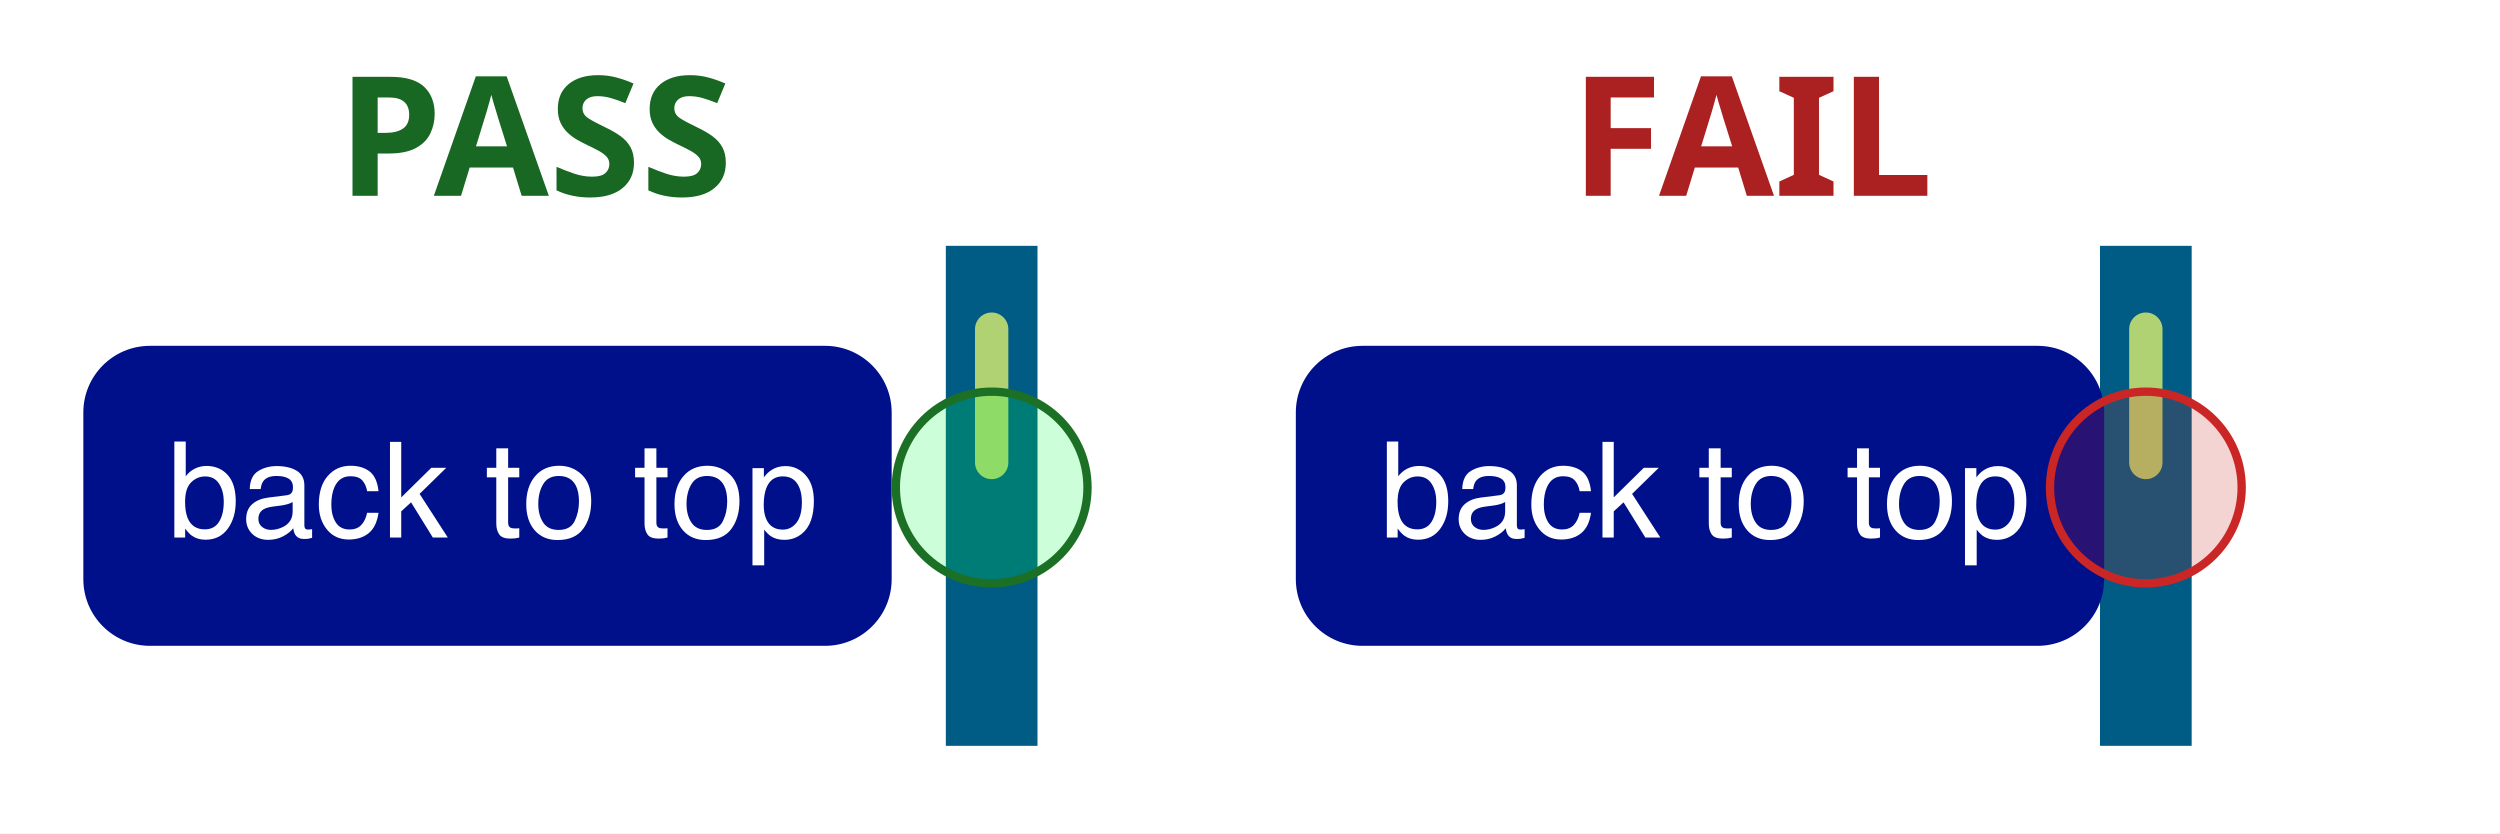
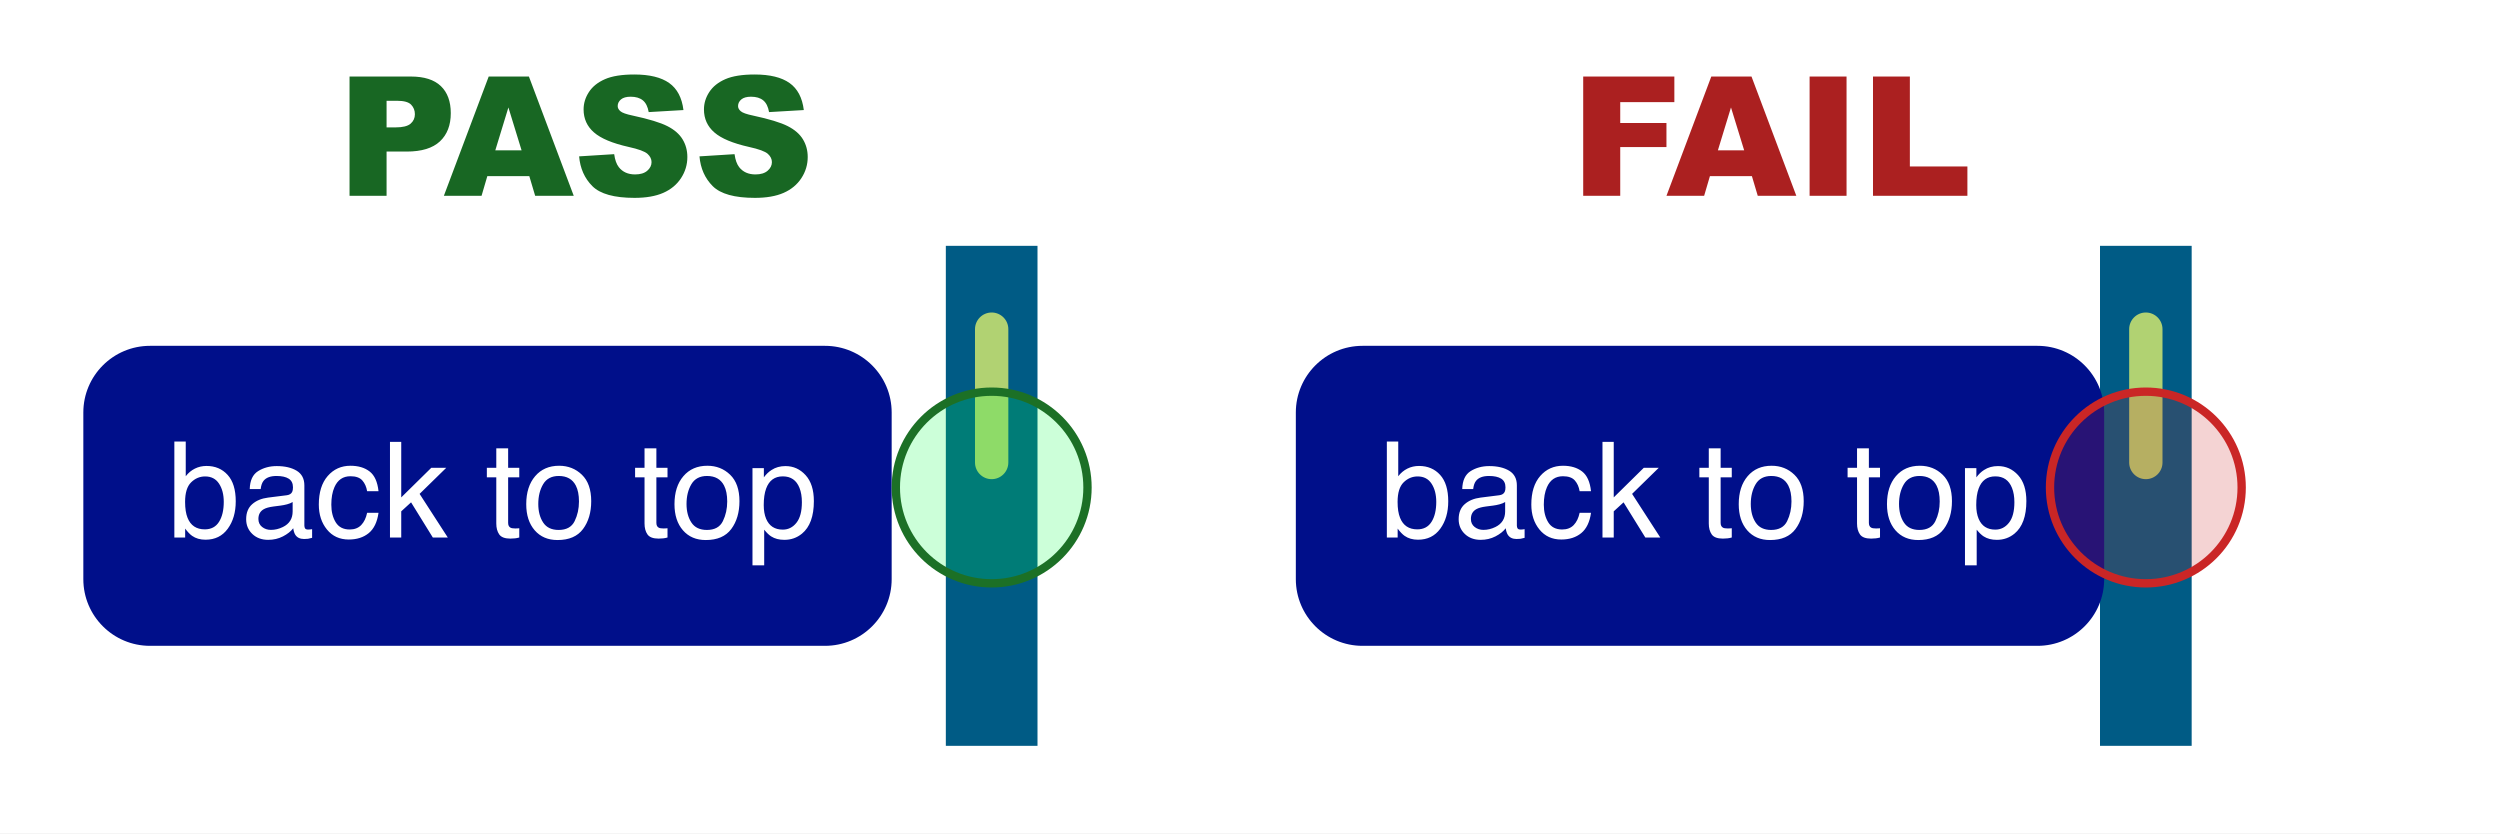
- <svg xmlns="http://www.w3.org/2000/svg" width="1200px" height="400px" viewBox="0 0 1200 400" version="1.1">
-   <g id="Artboard" stroke="none" stroke-width="1" fill="none" fill-rule="evenodd">
-     <rect fill="#FFFFFF" x="0" y="0" width="1200" height="400" />
-     <g id="fail-group" transform="translate(622, 6)">
-       <g id="scrollbar" transform="translate(386, 112)">
-         <rect id="Rectangle" fill="#005B85" x="0" y="0" width="44" height="240" />
-         <rect id="Rectangle" fill="#B1D272" x="14" y="32" width="16" height="80" rx="8" />
-       </g>
-       <g id="back-to-top" transform="translate(0, 160)">
-         <rect id="Rectangle" fill="#000F8A" x="0" y="0" width="388" height="144" rx="32" />
-         <path d="M43.688,45.938 L49.156,45.938 L49.156,62.594 C50.385,60.99 51.854,59.766 53.562,58.922 C55.271,58.078 57.125,57.656 59.125,57.656 C63.292,57.656 66.672,59.089 69.266,61.953 C71.859,64.818 73.156,69.042 73.156,74.625 C73.156,79.917 71.875,84.312 69.312,87.812 C66.75,91.312 63.198,93.062 58.656,93.062 C56.115,93.062 53.969,92.448 52.219,91.219 C51.177,90.49 50.062,89.323 48.875,87.719 L48.875,92 L43.688,92 L43.688,45.938 Z M58.312,88.094 C61.354,88.094 63.63,86.885 65.141,84.469 C66.651,82.052 67.406,78.865 67.406,74.906 C67.406,71.385 66.651,68.469 65.141,66.156 C63.63,63.844 61.406,62.688 58.469,62.688 C55.906,62.688 53.661,63.635 51.734,65.531 C49.807,67.427 48.844,70.552 48.844,74.906 C48.844,78.052 49.24,80.604 50.031,82.562 C51.51,86.25 54.271,88.094 58.312,88.094 Z" id="Shape" fill="#FFFFFF" fill-rule="nonzero" />
-         <path d="M84.031,83.094 C84.031,84.719 84.625,86 85.812,86.938 C87,87.875 88.406,88.344 90.031,88.344 C92.01,88.344 93.927,87.885 95.781,86.969 C98.906,85.448 100.469,82.958 100.469,79.5 L100.469,74.969 C99.781,75.406 98.896,75.771 97.812,76.062 C96.729,76.354 95.667,76.562 94.625,76.688 L91.219,77.125 C89.177,77.396 87.646,77.823 86.625,78.406 C84.896,79.385 84.031,80.948 84.031,83.094 Z M97.656,71.719 C98.948,71.552 99.812,71.01 100.25,70.094 C100.5,69.594 100.625,68.875 100.625,67.938 C100.625,66.021 99.943,64.63 98.578,63.766 C97.214,62.901 95.26,62.469 92.719,62.469 C89.781,62.469 87.698,63.26 86.469,64.844 C85.781,65.719 85.333,67.021 85.125,68.75 L79.875,68.75 C79.979,64.625 81.318,61.755 83.891,60.141 C86.464,58.526 89.448,57.719 92.844,57.719 C96.781,57.719 99.979,58.469 102.438,59.969 C104.875,61.469 106.094,63.802 106.094,66.969 L106.094,86.25 C106.094,86.833 106.214,87.302 106.453,87.656 C106.693,88.01 107.198,88.188 107.969,88.188 C108.219,88.188 108.5,88.172 108.812,88.141 C109.125,88.109 109.458,88.062 109.812,88 L109.812,92.156 C108.938,92.406 108.271,92.562 107.812,92.625 C107.354,92.688 106.729,92.719 105.938,92.719 C104,92.719 102.594,92.031 101.719,90.656 C101.26,89.927 100.938,88.896 100.75,87.562 C99.604,89.062 97.958,90.365 95.812,91.469 C93.667,92.573 91.302,93.125 88.719,93.125 C85.615,93.125 83.078,92.182 81.109,90.297 C79.141,88.411 78.156,86.052 78.156,83.219 C78.156,80.115 79.125,77.708 81.062,76 C83,74.292 85.542,73.24 88.688,72.844 L97.656,71.719 Z" id="Shape" fill="#FFFFFF" fill-rule="nonzero" />
-         <path d="M128.219,57.562 C131.99,57.562 135.057,58.479 137.422,60.312 C139.786,62.146 141.208,65.302 141.688,69.781 L136.219,69.781 C135.885,67.719 135.125,66.005 133.938,64.641 C132.75,63.276 130.844,62.594 128.219,62.594 C124.635,62.594 122.073,64.344 120.531,67.844 C119.531,70.115 119.031,72.917 119.031,76.25 C119.031,79.604 119.74,82.427 121.156,84.719 C122.573,87.01 124.802,88.156 127.844,88.156 C130.177,88.156 132.026,87.443 133.391,86.016 C134.755,84.589 135.698,82.635 136.219,80.156 L141.688,80.156 C141.062,84.594 139.5,87.839 137,89.891 C134.5,91.943 131.302,92.969 127.406,92.969 C123.031,92.969 119.542,91.37 116.938,88.172 C114.333,84.974 113.031,80.979 113.031,76.188 C113.031,70.312 114.458,65.74 117.312,62.469 C120.167,59.198 123.802,57.562 128.219,57.562 Z" id="Path" fill="#FFFFFF" fill-rule="nonzero" />
-         <polygon id="Path" fill="#FFFFFF" fill-rule="nonzero" points="147.188 46.094 152.594 46.094 152.594 72.75 167.031 58.531 174.219 58.531 161.406 71.062 174.938 92 167.75 92 157.312 75.125 152.594 79.438 152.594 92 147.188 92" />
-         <path d="M198.219,49.188 L203.906,49.188 L203.906,58.531 L209.25,58.531 L209.25,63.125 L203.906,63.125 L203.906,84.969 C203.906,86.135 204.302,86.917 205.094,87.312 C205.531,87.542 206.26,87.656 207.281,87.656 C207.552,87.656 207.844,87.651 208.156,87.641 C208.469,87.63 208.833,87.604 209.25,87.562 L209.25,92 C208.604,92.188 207.932,92.323 207.234,92.406 C206.536,92.49 205.781,92.531 204.969,92.531 C202.344,92.531 200.562,91.859 199.625,90.516 C198.688,89.172 198.219,87.427 198.219,85.281 L198.219,63.125 L193.688,63.125 L193.688,58.531 L198.219,58.531 L198.219,49.188 Z" id="Path" fill="#FFFFFF" fill-rule="nonzero" />
-         <path d="M228.156,88.375 C231.885,88.375 234.443,86.964 235.828,84.141 C237.214,81.318 237.906,78.177 237.906,74.719 C237.906,71.594 237.406,69.052 236.406,67.094 C234.823,64.01 232.094,62.469 228.219,62.469 C224.781,62.469 222.281,63.781 220.719,66.406 C219.156,69.031 218.375,72.198 218.375,75.906 C218.375,79.469 219.156,82.438 220.719,84.812 C222.281,87.188 224.76,88.375 228.156,88.375 Z M228.375,57.562 C232.688,57.562 236.333,59 239.312,61.875 C242.292,64.75 243.781,68.979 243.781,74.562 C243.781,79.958 242.469,84.417 239.844,87.938 C237.219,91.458 233.146,93.219 227.625,93.219 C223.021,93.219 219.365,91.661 216.656,88.547 C213.948,85.432 212.594,81.25 212.594,76 C212.594,70.375 214.021,65.896 216.875,62.562 C219.729,59.229 223.562,57.562 228.375,57.562 Z" id="Shape" fill="#FFFFFF" fill-rule="nonzero" />
-         <path d="M269.375,49.188 L275.062,49.188 L275.062,58.531 L280.406,58.531 L280.406,63.125 L275.062,63.125 L275.062,84.969 C275.062,86.135 275.458,86.917 276.25,87.312 C276.688,87.542 277.417,87.656 278.438,87.656 C278.708,87.656 279,87.651 279.312,87.641 C279.625,87.63 279.99,87.604 280.406,87.562 L280.406,92 C279.76,92.188 279.089,92.323 278.391,92.406 C277.693,92.49 276.938,92.531 276.125,92.531 C273.5,92.531 271.719,91.859 270.781,90.516 C269.844,89.172 269.375,87.427 269.375,85.281 L269.375,63.125 L264.844,63.125 L264.844,58.531 L269.375,58.531 L269.375,49.188 Z" id="Path" fill="#FFFFFF" fill-rule="nonzero" />
-         <path d="M299.312,88.375 C303.042,88.375 305.599,86.964 306.984,84.141 C308.37,81.318 309.062,78.177 309.062,74.719 C309.062,71.594 308.562,69.052 307.562,67.094 C305.979,64.01 303.25,62.469 299.375,62.469 C295.938,62.469 293.438,63.781 291.875,66.406 C290.312,69.031 289.531,72.198 289.531,75.906 C289.531,79.469 290.312,82.438 291.875,84.812 C293.438,87.188 295.917,88.375 299.312,88.375 Z M299.531,57.562 C303.844,57.562 307.49,59 310.469,61.875 C313.448,64.75 314.938,68.979 314.938,74.562 C314.938,79.958 313.625,84.417 311,87.938 C308.375,91.458 304.302,93.219 298.781,93.219 C294.177,93.219 290.521,91.661 287.812,88.547 C285.104,85.432 283.75,81.25 283.75,76 C283.75,70.375 285.177,65.896 288.031,62.562 C290.885,59.229 294.719,57.562 299.531,57.562 Z" id="Shape" fill="#FFFFFF" fill-rule="nonzero" />
-         <path d="M335.75,88.219 C338.375,88.219 340.557,87.12 342.297,84.922 C344.036,82.724 344.906,79.438 344.906,75.062 C344.906,72.396 344.521,70.104 343.75,68.188 C342.292,64.5 339.625,62.656 335.75,62.656 C331.854,62.656 329.188,64.604 327.75,68.5 C326.979,70.583 326.594,73.229 326.594,76.438 C326.594,79.021 326.979,81.219 327.75,83.031 C329.208,86.49 331.875,88.219 335.75,88.219 Z M321.188,58.688 L326.656,58.688 L326.656,63.125 C327.781,61.604 329.01,60.427 330.344,59.594 C332.24,58.344 334.469,57.719 337.031,57.719 C340.823,57.719 344.042,59.172 346.688,62.078 C349.333,64.984 350.656,69.135 350.656,74.531 C350.656,81.823 348.75,87.031 344.938,90.156 C342.521,92.135 339.708,93.125 336.5,93.125 C333.979,93.125 331.865,92.573 330.156,91.469 C329.156,90.844 328.042,89.771 326.812,88.25 L326.812,105.344 L321.188,105.344 L321.188,58.688 Z" id="Shape" fill="#FFFFFF" fill-rule="nonzero" />
-       </g>
-       <circle id="Oval" stroke="#CA2626" stroke-width="4" fill-opacity="0.2" fill="#CA2626" cx="408" cy="228" r="46" />
-       <text id="FAIL" font-family="Arial-Black, Arial Black" font-size="80" font-weight="700" fill="#AB2020">
-         <tspan x="132" y="88">FAIL</tspan>
-       </text>
-     </g>
-     <g id="pass-group" transform="translate(40, 6)">
-       <g id="scrollbar" transform="translate(414, 112)">
-         <rect id="Rectangle" fill="#005B85" x="0" y="0" width="44" height="240" />
-         <rect id="Rectangle" fill="#B1D272" x="14" y="32" width="16" height="80" rx="8" />
-       </g>
-       <g id="back-to-top" transform="translate(0, 160)">
-         <rect id="Rectangle" fill="#000F8A" x="0" y="0" width="388" height="144" rx="32" />
-         <path d="M43.688,45.938 L49.156,45.938 L49.156,62.594 C50.385,60.99 51.854,59.766 53.562,58.922 C55.271,58.078 57.125,57.656 59.125,57.656 C63.292,57.656 66.672,59.089 69.266,61.953 C71.859,64.818 73.156,69.042 73.156,74.625 C73.156,79.917 71.875,84.312 69.312,87.812 C66.75,91.312 63.198,93.062 58.656,93.062 C56.115,93.062 53.969,92.448 52.219,91.219 C51.177,90.49 50.062,89.323 48.875,87.719 L48.875,92 L43.688,92 L43.688,45.938 Z M58.312,88.094 C61.354,88.094 63.63,86.885 65.141,84.469 C66.651,82.052 67.406,78.865 67.406,74.906 C67.406,71.385 66.651,68.469 65.141,66.156 C63.63,63.844 61.406,62.688 58.469,62.688 C55.906,62.688 53.661,63.635 51.734,65.531 C49.807,67.427 48.844,70.552 48.844,74.906 C48.844,78.052 49.24,80.604 50.031,82.562 C51.51,86.25 54.271,88.094 58.312,88.094 Z" id="Shape" fill="#FFFFFF" fill-rule="nonzero" />
-         <path d="M84.031,83.094 C84.031,84.719 84.625,86 85.812,86.938 C87,87.875 88.406,88.344 90.031,88.344 C92.01,88.344 93.927,87.885 95.781,86.969 C98.906,85.448 100.469,82.958 100.469,79.5 L100.469,74.969 C99.781,75.406 98.896,75.771 97.812,76.062 C96.729,76.354 95.667,76.562 94.625,76.688 L91.219,77.125 C89.177,77.396 87.646,77.823 86.625,78.406 C84.896,79.385 84.031,80.948 84.031,83.094 Z M97.656,71.719 C98.948,71.552 99.812,71.01 100.25,70.094 C100.5,69.594 100.625,68.875 100.625,67.938 C100.625,66.021 99.943,64.63 98.578,63.766 C97.214,62.901 95.26,62.469 92.719,62.469 C89.781,62.469 87.698,63.26 86.469,64.844 C85.781,65.719 85.333,67.021 85.125,68.75 L79.875,68.75 C79.979,64.625 81.318,61.755 83.891,60.141 C86.464,58.526 89.448,57.719 92.844,57.719 C96.781,57.719 99.979,58.469 102.438,59.969 C104.875,61.469 106.094,63.802 106.094,66.969 L106.094,86.25 C106.094,86.833 106.214,87.302 106.453,87.656 C106.693,88.01 107.198,88.188 107.969,88.188 C108.219,88.188 108.5,88.172 108.812,88.141 C109.125,88.109 109.458,88.062 109.812,88 L109.812,92.156 C108.938,92.406 108.271,92.562 107.812,92.625 C107.354,92.688 106.729,92.719 105.938,92.719 C104,92.719 102.594,92.031 101.719,90.656 C101.26,89.927 100.938,88.896 100.75,87.562 C99.604,89.062 97.958,90.365 95.812,91.469 C93.667,92.573 91.302,93.125 88.719,93.125 C85.615,93.125 83.078,92.182 81.109,90.297 C79.141,88.411 78.156,86.052 78.156,83.219 C78.156,80.115 79.125,77.708 81.062,76 C83,74.292 85.542,73.24 88.688,72.844 L97.656,71.719 Z" id="Shape" fill="#FFFFFF" fill-rule="nonzero" />
-         <path d="M128.219,57.562 C131.99,57.562 135.057,58.479 137.422,60.312 C139.786,62.146 141.208,65.302 141.688,69.781 L136.219,69.781 C135.885,67.719 135.125,66.005 133.938,64.641 C132.75,63.276 130.844,62.594 128.219,62.594 C124.635,62.594 122.073,64.344 120.531,67.844 C119.531,70.115 119.031,72.917 119.031,76.25 C119.031,79.604 119.74,82.427 121.156,84.719 C122.573,87.01 124.802,88.156 127.844,88.156 C130.177,88.156 132.026,87.443 133.391,86.016 C134.755,84.589 135.698,82.635 136.219,80.156 L141.688,80.156 C141.062,84.594 139.5,87.839 137,89.891 C134.5,91.943 131.302,92.969 127.406,92.969 C123.031,92.969 119.542,91.37 116.938,88.172 C114.333,84.974 113.031,80.979 113.031,76.188 C113.031,70.312 114.458,65.74 117.312,62.469 C120.167,59.198 123.802,57.562 128.219,57.562 Z" id="Path" fill="#FFFFFF" fill-rule="nonzero" />
-         <polygon id="Path" fill="#FFFFFF" fill-rule="nonzero" points="147.188 46.094 152.594 46.094 152.594 72.75 167.031 58.531 174.219 58.531 161.406 71.062 174.938 92 167.75 92 157.312 75.125 152.594 79.438 152.594 92 147.188 92" />
-         <path d="M198.219,49.188 L203.906,49.188 L203.906,58.531 L209.25,58.531 L209.25,63.125 L203.906,63.125 L203.906,84.969 C203.906,86.135 204.302,86.917 205.094,87.312 C205.531,87.542 206.26,87.656 207.281,87.656 C207.552,87.656 207.844,87.651 208.156,87.641 C208.469,87.63 208.833,87.604 209.25,87.562 L209.25,92 C208.604,92.188 207.932,92.323 207.234,92.406 C206.536,92.49 205.781,92.531 204.969,92.531 C202.344,92.531 200.562,91.859 199.625,90.516 C198.688,89.172 198.219,87.427 198.219,85.281 L198.219,63.125 L193.688,63.125 L193.688,58.531 L198.219,58.531 L198.219,49.188 Z" id="Path" fill="#FFFFFF" fill-rule="nonzero" />
-         <path d="M228.156,88.375 C231.885,88.375 234.443,86.964 235.828,84.141 C237.214,81.318 237.906,78.177 237.906,74.719 C237.906,71.594 237.406,69.052 236.406,67.094 C234.823,64.01 232.094,62.469 228.219,62.469 C224.781,62.469 222.281,63.781 220.719,66.406 C219.156,69.031 218.375,72.198 218.375,75.906 C218.375,79.469 219.156,82.438 220.719,84.812 C222.281,87.188 224.76,88.375 228.156,88.375 Z M228.375,57.562 C232.688,57.562 236.333,59 239.312,61.875 C242.292,64.75 243.781,68.979 243.781,74.562 C243.781,79.958 242.469,84.417 239.844,87.938 C237.219,91.458 233.146,93.219 227.625,93.219 C223.021,93.219 219.365,91.661 216.656,88.547 C213.948,85.432 212.594,81.25 212.594,76 C212.594,70.375 214.021,65.896 216.875,62.562 C219.729,59.229 223.562,57.562 228.375,57.562 Z" id="Shape" fill="#FFFFFF" fill-rule="nonzero" />
-         <path d="M269.375,49.188 L275.062,49.188 L275.062,58.531 L280.406,58.531 L280.406,63.125 L275.062,63.125 L275.062,84.969 C275.062,86.135 275.458,86.917 276.25,87.312 C276.688,87.542 277.417,87.656 278.438,87.656 C278.708,87.656 279,87.651 279.312,87.641 C279.625,87.63 279.99,87.604 280.406,87.562 L280.406,92 C279.76,92.188 279.089,92.323 278.391,92.406 C277.693,92.49 276.938,92.531 276.125,92.531 C273.5,92.531 271.719,91.859 270.781,90.516 C269.844,89.172 269.375,87.427 269.375,85.281 L269.375,63.125 L264.844,63.125 L264.844,58.531 L269.375,58.531 L269.375,49.188 Z" id="Path" fill="#FFFFFF" fill-rule="nonzero" />
-         <path d="M299.312,88.375 C303.042,88.375 305.599,86.964 306.984,84.141 C308.37,81.318 309.062,78.177 309.062,74.719 C309.062,71.594 308.562,69.052 307.562,67.094 C305.979,64.01 303.25,62.469 299.375,62.469 C295.938,62.469 293.438,63.781 291.875,66.406 C290.312,69.031 289.531,72.198 289.531,75.906 C289.531,79.469 290.312,82.438 291.875,84.812 C293.438,87.188 295.917,88.375 299.312,88.375 Z M299.531,57.562 C303.844,57.562 307.49,59 310.469,61.875 C313.448,64.75 314.938,68.979 314.938,74.562 C314.938,79.958 313.625,84.417 311,87.938 C308.375,91.458 304.302,93.219 298.781,93.219 C294.177,93.219 290.521,91.661 287.812,88.547 C285.104,85.432 283.75,81.25 283.75,76 C283.75,70.375 285.177,65.896 288.031,62.562 C290.885,59.229 294.719,57.562 299.531,57.562 Z" id="Shape" fill="#FFFFFF" fill-rule="nonzero" />
-         <path d="M335.75,88.219 C338.375,88.219 340.557,87.12 342.297,84.922 C344.036,82.724 344.906,79.438 344.906,75.062 C344.906,72.396 344.521,70.104 343.75,68.188 C342.292,64.5 339.625,62.656 335.75,62.656 C331.854,62.656 329.188,64.604 327.75,68.5 C326.979,70.583 326.594,73.229 326.594,76.438 C326.594,79.021 326.979,81.219 327.75,83.031 C329.208,86.49 331.875,88.219 335.75,88.219 Z M321.188,58.688 L326.656,58.688 L326.656,63.125 C327.781,61.604 329.01,60.427 330.344,59.594 C332.24,58.344 334.469,57.719 337.031,57.719 C340.823,57.719 344.042,59.172 346.688,62.078 C349.333,64.984 350.656,69.135 350.656,74.531 C350.656,81.823 348.75,87.031 344.938,90.156 C342.521,92.135 339.708,93.125 336.5,93.125 C333.979,93.125 331.865,92.573 330.156,91.469 C329.156,90.844 328.042,89.771 326.812,88.25 L326.812,105.344 L321.188,105.344 L321.188,58.688 Z" id="Shape" fill="#FFFFFF" fill-rule="nonzero" />
-       </g>
-       <circle id="Oval" stroke="#1C7026" stroke-width="4" fill-opacity="0.2" fill="#00FF41" cx="436" cy="228" r="46" />
-       <text id="PASS" font-family="Arial-Black, Arial Black" font-size="80" font-weight="700" fill="#186723">
-         <tspan x="122" y="88">PASS</tspan>
-       </text>
-     </g>
+ <svg xmlns="http://www.w3.org/2000/svg" width="1200px" height="400px" xml:space="preserve" style="fill-rule:evenodd;clip-rule:evenodd" viewBox="0 0 1200 400">
+   <path d="M0 0h1200v400H0z" style="fill:#fff" />
+   <g transform="translate(622 6)">
+     <path d="M0 0h44v240H0z" style="fill:#005b85" transform="translate(386 112)" />
+     <path d="M30 40v64c0 4.415-3.585 8-8 8s-8-3.585-8-8V40c0-4.415 3.585-8 8-8s8 3.585 8 8" style="fill:#b1d272" transform="translate(386 112)" />
+     <path d="M388 32v80c0 17.661-14.339 32-32 32H32c-17.661 0-32-14.339-32-32V32C0 14.339 14.339 0 32 0h324c17.661 0 32 14.339 32 32" style="fill:#000f8a" transform="translate(0 160)" />
+     <path d="M43.688 45.938h5.468v16.656q1.844-2.406 4.406-3.672 2.563-1.266 5.563-1.266 6.25 0 10.141 4.297t3.89 12.672q0 7.938-3.844 13.187-3.843 5.25-10.656 5.25-3.812 0-6.437-1.843-1.563-1.094-3.344-3.5V92h-5.187zm14.624 42.156q4.563 0 6.829-3.625t2.265-9.563q0-5.281-2.265-8.75-2.267-3.468-6.672-3.468-3.845 0-6.735 2.843t-2.89 9.375q0 4.719 1.187 7.656 2.219 5.532 8.281 5.532M84.031 83.094q0 2.437 1.781 3.844 1.782 1.406 4.219 1.406 2.969 0 5.75-1.375 4.688-2.282 4.688-7.469v-4.531q-1.032.656-2.657 1.093a23 23 0 0 1-3.187.626l-3.406.437q-3.063.406-4.594 1.281-2.594 1.469-2.594 4.688m13.625-11.375q1.938-.25 2.594-1.625.375-.75.375-2.156 0-2.876-2.047-4.172-2.047-1.297-5.859-1.297-4.407 0-6.25 2.375-1.032 1.313-1.344 3.906h-5.25q.156-6.188 4.016-8.609t8.953-2.422q5.906 0 9.594 2.25 3.656 2.25 3.656 7V86.25q0 .875.359 1.406.36.532 1.516.532.375 0 .843-.047.47-.048 1-.141v4.156q-1.311.375-2 .469-.687.094-1.874.094-2.907 0-4.219-2.063-.688-1.093-.969-3.094-1.719 2.25-4.938 3.907-3.218 1.656-7.093 1.656-4.656 0-7.61-2.828-2.953-2.829-2.953-7.078 0-4.656 2.906-7.219 2.907-2.562 7.626-3.156zM128.219 57.562q5.656 0 9.203 2.75t4.266 9.469h-5.469q-.5-3.093-2.281-5.14t-5.719-2.047q-5.376 0-7.688 5.25-1.5 3.406-1.5 8.406 0 5.031 2.125 8.469t6.688 3.437q3.5 0 5.547-2.14t2.828-5.86h5.469q-.939 6.657-4.688 9.735-3.75 3.078-9.594 3.078-6.562 0-10.468-4.797-3.907-4.797-3.907-11.984 0-8.813 4.281-13.719 4.282-4.907 10.907-4.907M147.188 46.094h5.406V72.75l14.437-14.219h7.188l-12.813 12.531L174.938 92h-7.188l-10.438-16.875-4.718 4.313V92h-5.406zM198.219 49.188h5.687v9.343h5.344v4.594h-5.344v21.844q0 1.75 1.188 2.343.656.344 2.187.344.407 0 .875-.015.469-.016 1.094-.079V92q-.969.282-2.016.406-1.047.126-2.265.125-3.938 0-5.344-2.015t-1.406-5.235V63.125h-4.531v-4.594h4.531zM228.156 88.375q5.594 0 7.672-4.234 2.079-4.235 2.078-9.422 0-4.688-1.5-7.625-2.375-4.626-8.187-4.625-5.157 0-7.5 3.937-2.344 3.938-2.344 9.5 0 5.345 2.344 8.906 2.343 3.564 7.437 3.563m.219-30.813q6.469 0 10.937 4.313 4.47 4.313 4.469 12.687 0 8.094-3.937 13.376-3.937 5.28-12.219 5.281-6.906 0-10.969-4.672T212.594 76q0-8.437 4.281-13.438 4.28-5 11.5-5M269.375 49.188h5.687v9.343h5.344v4.594h-5.344v21.844q0 1.75 1.188 2.343.657.344 2.188.344.405 0 .874-.015a17 17 0 0 0 1.094-.079V92a12.5 12.5 0 0 1-2.015.406q-1.047.126-2.266.125-3.937 0-5.344-2.015-1.406-2.016-1.406-5.235V63.125h-4.531v-4.594h4.531zM299.312 88.375q5.595 0 7.672-4.234 2.079-4.235 2.078-9.422 0-4.688-1.5-7.625-2.375-4.626-8.187-4.625-5.156 0-7.5 3.937-2.344 3.938-2.344 9.5 0 5.345 2.344 8.906 2.344 3.564 7.437 3.563m.219-30.813q6.47 0 10.938 4.313t4.469 12.687q0 8.094-3.938 13.376-3.937 5.28-12.219 5.281-6.906 0-10.969-4.672T283.75 76q0-8.437 4.281-13.438 4.281-5 11.5-5M335.75 88.219q3.937 0 6.547-3.297 2.609-3.296 2.609-9.86 0-4-1.156-6.874-2.187-5.532-8-5.532-5.844 0-8 5.844-1.156 3.125-1.156 7.938 0 3.875 1.156 6.593 2.187 5.188 8 5.188m-14.562-29.531h5.468v4.437q1.687-2.281 3.688-3.531 2.844-1.875 6.687-1.875 5.688 0 9.657 4.359 3.968 4.359 3.968 12.453 0 10.938-5.718 15.625-3.626 2.969-8.438 2.969-3.781 0-6.344-1.656-1.5-.937-3.344-3.219v17.094h-5.624z" style="fill:#fff;fill-rule:nonzero" transform="translate(0 160)" />
+     <circle cx="408" cy="228" r="46" style="fill:#ca2626;fill-opacity:.2;stroke:#ca2626;stroke-width:4px" />
+     <path d="M5.938-57.266h43.75v12.305H23.711v10h22.187v11.563H23.711V0H5.938zM86.914-9.453H66.758L63.984 0H45.898l21.524-57.266h19.297L108.242 0H89.727zm-3.711-12.383-6.328-20.586-6.289 20.586zM114.609-57.266h17.734V0h-17.734zM145.039-57.266h17.695v43.164h27.618V0h-45.313z" style="fill:#ab2020;fill-rule:nonzero" transform="translate(132 88)" />
+   </g>
+   <g transform="translate(40 6)">
+     <path d="M0 0h44v240H0z" style="fill:#005b85" transform="translate(414 112)" />
+     <path d="M30 40v64c0 4.415-3.585 8-8 8s-8-3.585-8-8V40c0-4.415 3.585-8 8-8s8 3.585 8 8" style="fill:#b1d272" transform="translate(414 112)" />
+     <path d="M388 32v80c0 17.661-14.339 32-32 32H32c-17.661 0-32-14.339-32-32V32C0 14.339 14.339 0 32 0h324c17.661 0 32 14.339 32 32" style="fill:#000f8a" transform="translate(0 160)" />
+     <path d="M43.688 45.938h5.468v16.656q1.844-2.406 4.406-3.672 2.563-1.266 5.563-1.266 6.25 0 10.141 4.297t3.89 12.672q0 7.938-3.844 13.187-3.843 5.25-10.656 5.25-3.812 0-6.437-1.843-1.563-1.094-3.344-3.5V92h-5.187zm14.624 42.156q4.563 0 6.829-3.625t2.265-9.563q0-5.281-2.265-8.75-2.267-3.468-6.672-3.468-3.845 0-6.735 2.843t-2.89 9.375q0 4.719 1.187 7.656 2.219 5.532 8.281 5.532M84.031 83.094q0 2.437 1.781 3.844 1.782 1.406 4.219 1.406 2.969 0 5.75-1.375 4.688-2.282 4.688-7.469v-4.531q-1.032.656-2.657 1.093a23 23 0 0 1-3.187.626l-3.406.437q-3.063.406-4.594 1.281-2.594 1.469-2.594 4.688m13.625-11.375q1.938-.25 2.594-1.625.375-.75.375-2.156 0-2.876-2.047-4.172-2.047-1.297-5.859-1.297-4.407 0-6.25 2.375-1.032 1.313-1.344 3.906h-5.25q.156-6.188 4.016-8.609t8.953-2.422q5.906 0 9.594 2.25 3.656 2.25 3.656 7V86.25q0 .875.359 1.406.36.532 1.516.532.375 0 .843-.047.47-.048 1-.141v4.156q-1.311.375-2 .469-.687.094-1.874.094-2.907 0-4.219-2.063-.688-1.093-.969-3.094-1.719 2.25-4.938 3.907-3.218 1.656-7.093 1.656-4.656 0-7.61-2.828-2.953-2.829-2.953-7.078 0-4.656 2.906-7.219 2.907-2.562 7.626-3.156zM128.219 57.562q5.656 0 9.203 2.75t4.266 9.469h-5.469q-.5-3.093-2.281-5.14t-5.719-2.047q-5.376 0-7.688 5.25-1.5 3.406-1.5 8.406 0 5.031 2.125 8.469t6.688 3.437q3.5 0 5.547-2.14t2.828-5.86h5.469q-.939 6.657-4.688 9.735-3.75 3.078-9.594 3.078-6.562 0-10.468-4.797-3.907-4.797-3.907-11.984 0-8.813 4.281-13.719 4.282-4.907 10.907-4.907M147.188 46.094h5.406V72.75l14.437-14.219h7.188l-12.813 12.531L174.938 92h-7.188l-10.438-16.875-4.718 4.313V92h-5.406zM198.219 49.188h5.687v9.343h5.344v4.594h-5.344v21.844q0 1.75 1.188 2.343.656.344 2.187.344.407 0 .875-.015.469-.016 1.094-.079V92q-.969.282-2.016.406-1.047.126-2.265.125-3.938 0-5.344-2.015t-1.406-5.235V63.125h-4.531v-4.594h4.531zM228.156 88.375q5.594 0 7.672-4.234 2.079-4.235 2.078-9.422 0-4.688-1.5-7.625-2.375-4.626-8.187-4.625-5.157 0-7.5 3.937-2.344 3.938-2.344 9.5 0 5.345 2.344 8.906 2.343 3.564 7.437 3.563m.219-30.813q6.469 0 10.937 4.313 4.47 4.313 4.469 12.687 0 8.094-3.937 13.376-3.937 5.28-12.219 5.281-6.906 0-10.969-4.672T212.594 76q0-8.437 4.281-13.438 4.28-5 11.5-5M269.375 49.188h5.687v9.343h5.344v4.594h-5.344v21.844q0 1.75 1.188 2.343.657.344 2.188.344.405 0 .874-.015a17 17 0 0 0 1.094-.079V92a12.5 12.5 0 0 1-2.015.406q-1.047.126-2.266.125-3.937 0-5.344-2.015-1.406-2.016-1.406-5.235V63.125h-4.531v-4.594h4.531zM299.312 88.375q5.595 0 7.672-4.234 2.079-4.235 2.078-9.422 0-4.688-1.5-7.625-2.375-4.626-8.187-4.625-5.156 0-7.5 3.937-2.344 3.938-2.344 9.5 0 5.345 2.344 8.906 2.344 3.564 7.437 3.563m.219-30.813q6.47 0 10.938 4.313t4.469 12.687q0 8.094-3.938 13.376-3.937 5.28-12.219 5.281-6.906 0-10.969-4.672T283.75 76q0-8.437 4.281-13.438 4.281-5 11.5-5M335.75 88.219q3.937 0 6.547-3.297 2.609-3.296 2.609-9.86 0-4-1.156-6.874-2.187-5.532-8-5.532-5.844 0-8 5.844-1.156 3.125-1.156 7.938 0 3.875 1.156 6.593 2.187 5.188 8 5.188m-14.562-29.531h5.468v4.437q1.687-2.281 3.688-3.531 2.844-1.875 6.687-1.875 5.688 0 9.657 4.359 3.968 4.359 3.968 12.453 0 10.938-5.718 15.625-3.626 2.969-8.438 2.969-3.781 0-6.344-1.656-1.5-.937-3.344-3.219v17.094h-5.624z" style="fill:#fff;fill-rule:nonzero" transform="translate(0 160)" />
+     <circle cx="436" cy="228" r="46" style="fill:#00ff41;fill-opacity:.2;stroke:#1c7026;stroke-width:4px" />
+     <path d="M5.781-57.266h29.414q9.61 0 14.395 4.571t4.785 13.007q0 8.673-5.215 13.555-5.214 4.883-15.918 4.883h-9.687V0H5.781zm17.774 24.414h4.336q5.117 0 7.187-1.777 2.07-1.778 2.07-4.551 0-2.695-1.796-4.57t-6.758-1.875h-5.039zM92.07-9.453H71.914L69.141 0H51.055l21.523-57.266h19.297L113.398 0H94.883zm-3.711-12.383-6.328-20.586-6.289 20.586zM115.977-18.945 132.812-20q.547 4.102 2.227 6.25 2.734 3.477 7.813 3.477 3.789 0 5.839-1.778 2.052-1.777 2.051-4.121 0-2.226-1.953-3.984t-9.062-3.321q-11.641-2.616-16.602-6.953-5-4.335-5-11.054 0-4.414 2.559-8.34 2.557-3.926 7.695-6.172 5.136-2.246 14.082-2.246 10.977 0 16.738 4.082 5.762 4.082 6.856 12.988l-16.68.977q-.665-3.867-2.793-5.625t-5.879-1.758q-3.086 0-4.648 1.308-1.563 1.31-1.563 3.184 0 1.368 1.289 2.461 1.25 1.133 5.938 2.109 11.6 2.5 16.621 5.059 5.019 2.559 7.305 6.348t2.285 8.476q0 5.508-3.047 10.156t-8.516 7.051T142.578.977q-14.609 0-20.234-5.625t-6.367-14.297M173.75-18.945 190.586-20q.548 4.102 2.226 6.25 2.735 3.477 7.813 3.477 3.79 0 5.84-1.778 2.05-1.777 2.051-4.121 0-2.226-1.954-3.984-1.952-1.758-9.062-3.321-11.64-2.616-16.602-6.953-5-4.335-5-11.054 0-4.414 2.559-8.34t7.695-6.172q5.138-2.246 14.082-2.246 10.977 0 16.739 4.082t6.855 12.988l-16.68.977q-.663-3.867-2.793-5.625-2.128-1.758-5.878-1.758-3.086 0-4.649 1.308-1.562 1.31-1.562 3.184 0 1.368 1.289 2.461 1.25 1.133 5.937 2.109 11.602 2.5 16.621 5.059 5.02 2.559 7.305 6.348t2.285 8.476q0 5.508-3.047 10.156t-8.515 7.051Q208.671.977 200.352.977q-14.61 0-20.235-5.625t-6.367-14.297" style="fill:#186723;fill-rule:nonzero" transform="translate(122 88)" />
  </g>
</svg>
